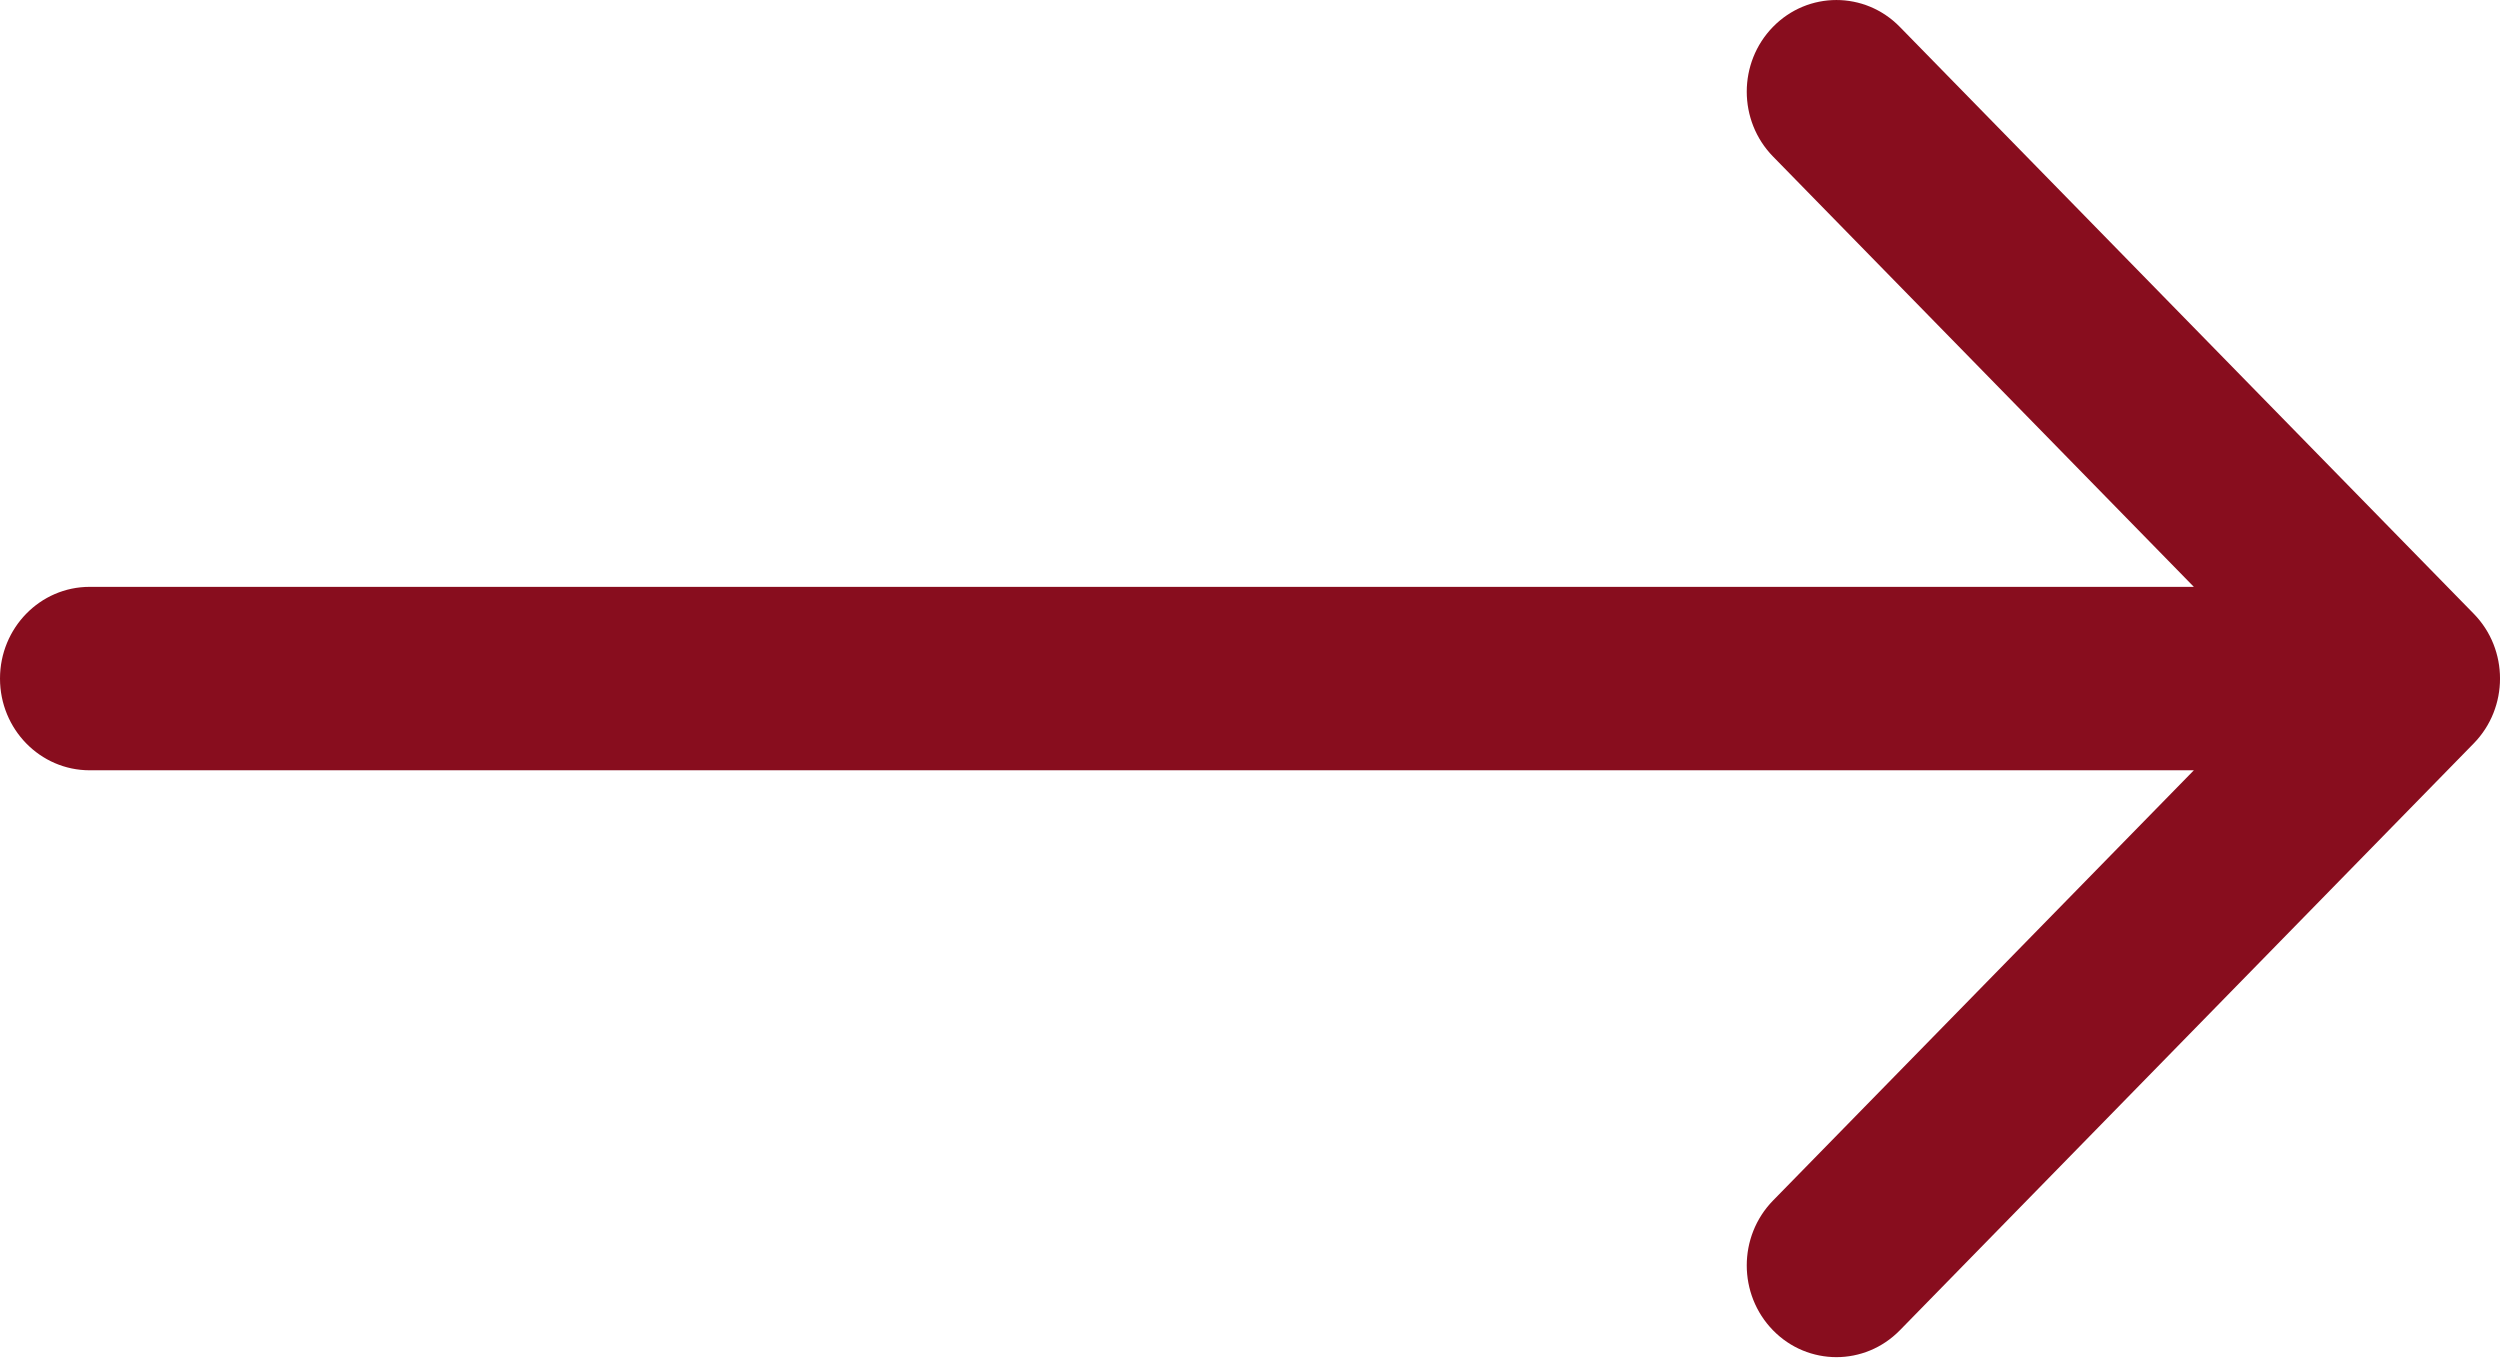
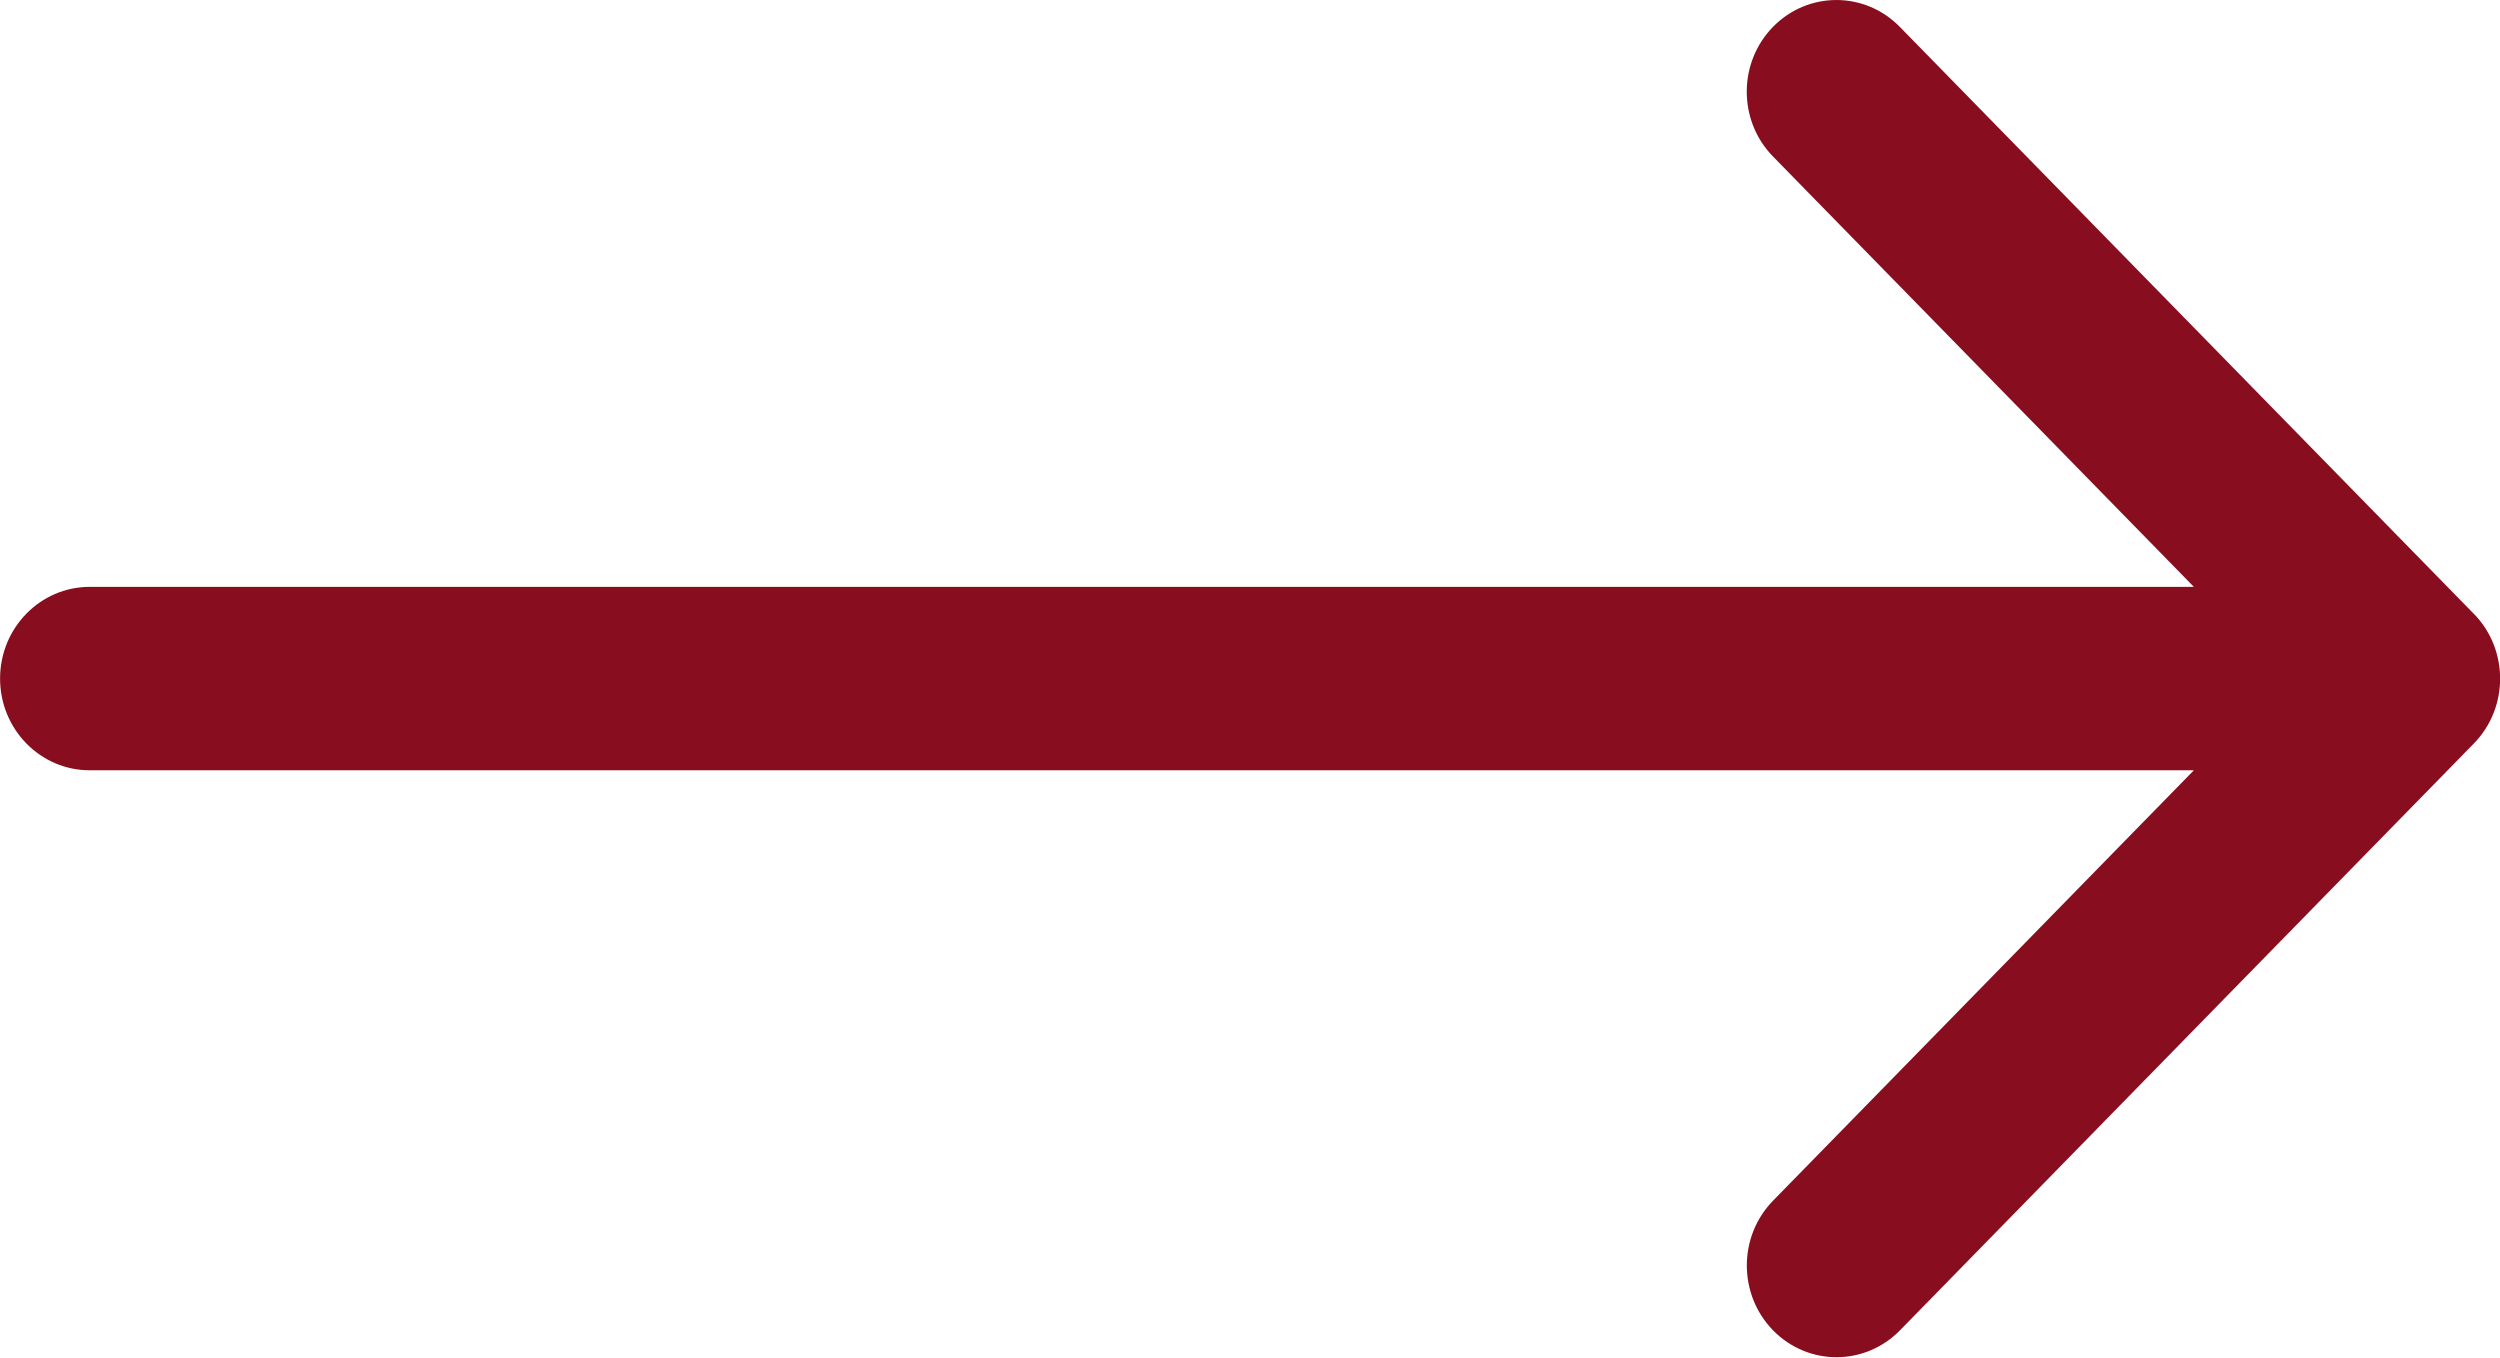
- <svg xmlns="http://www.w3.org/2000/svg" width="35px" height="19px" viewBox="0 0 35 19" version="1.1">
-   <g id="HomePage" stroke="none" stroke-width="1" fill="none" fill-rule="evenodd">
-     <g id="HomePage-Desktop-HD" transform="translate(-1187, -862)" fill="#880D1E">
-       <g id="Section-3-:-News" transform="translate(0, 812)">
-         <g id="Group-7" transform="translate(217, 41)">
-           <g id="arrow" transform="translate(911, 7)">
-             <path d="M93.632,10.592 L85.597,2.376 C85.107,1.875 84.312,1.875 83.822,2.376 C83.332,2.877 83.332,3.69 83.822,4.191 L89.714,10.216 L60.255,10.216 C59.562,10.216 59,10.791 59,11.5 C59,12.209 59.562,12.784 60.255,12.784 L89.714,12.784 L83.822,18.808 C83.332,19.31 83.332,20.122 83.822,20.624 C84.067,20.875 84.389,21 84.71,21 C85.031,21 85.352,20.875 85.598,20.624 L93.632,12.408 C94.123,11.906 94.123,11.093 93.632,10.592 Z" id="arrow-#2" />
-           </g>
-         </g>
-       </g>
-     </g>
-   </g>
+ <svg xmlns="http://www.w3.org/2000/svg" height="19" viewBox="0 0 35 19" width="35">
+   <path d="m93.632 10.592-8.035-8.216c-.49-.501-1.285-.501-1.775 0-.49.501-.49 1.315 0 1.815l5.892 6.025h-29.458c-.693 0-1.255.575-1.255 1.284 0 .709.562 1.284 1.255 1.284h29.458l-5.891 6.025c-.49.502-.49 1.314 0 1.816.245.25.566.376.888.376.321 0 .643-.126.888-.376l8.035-8.216c.49-.502.49-1.314 0-1.816z" fill="#880d1e" fill-rule="evenodd" transform="translate(-59 -2)" />
</svg>
